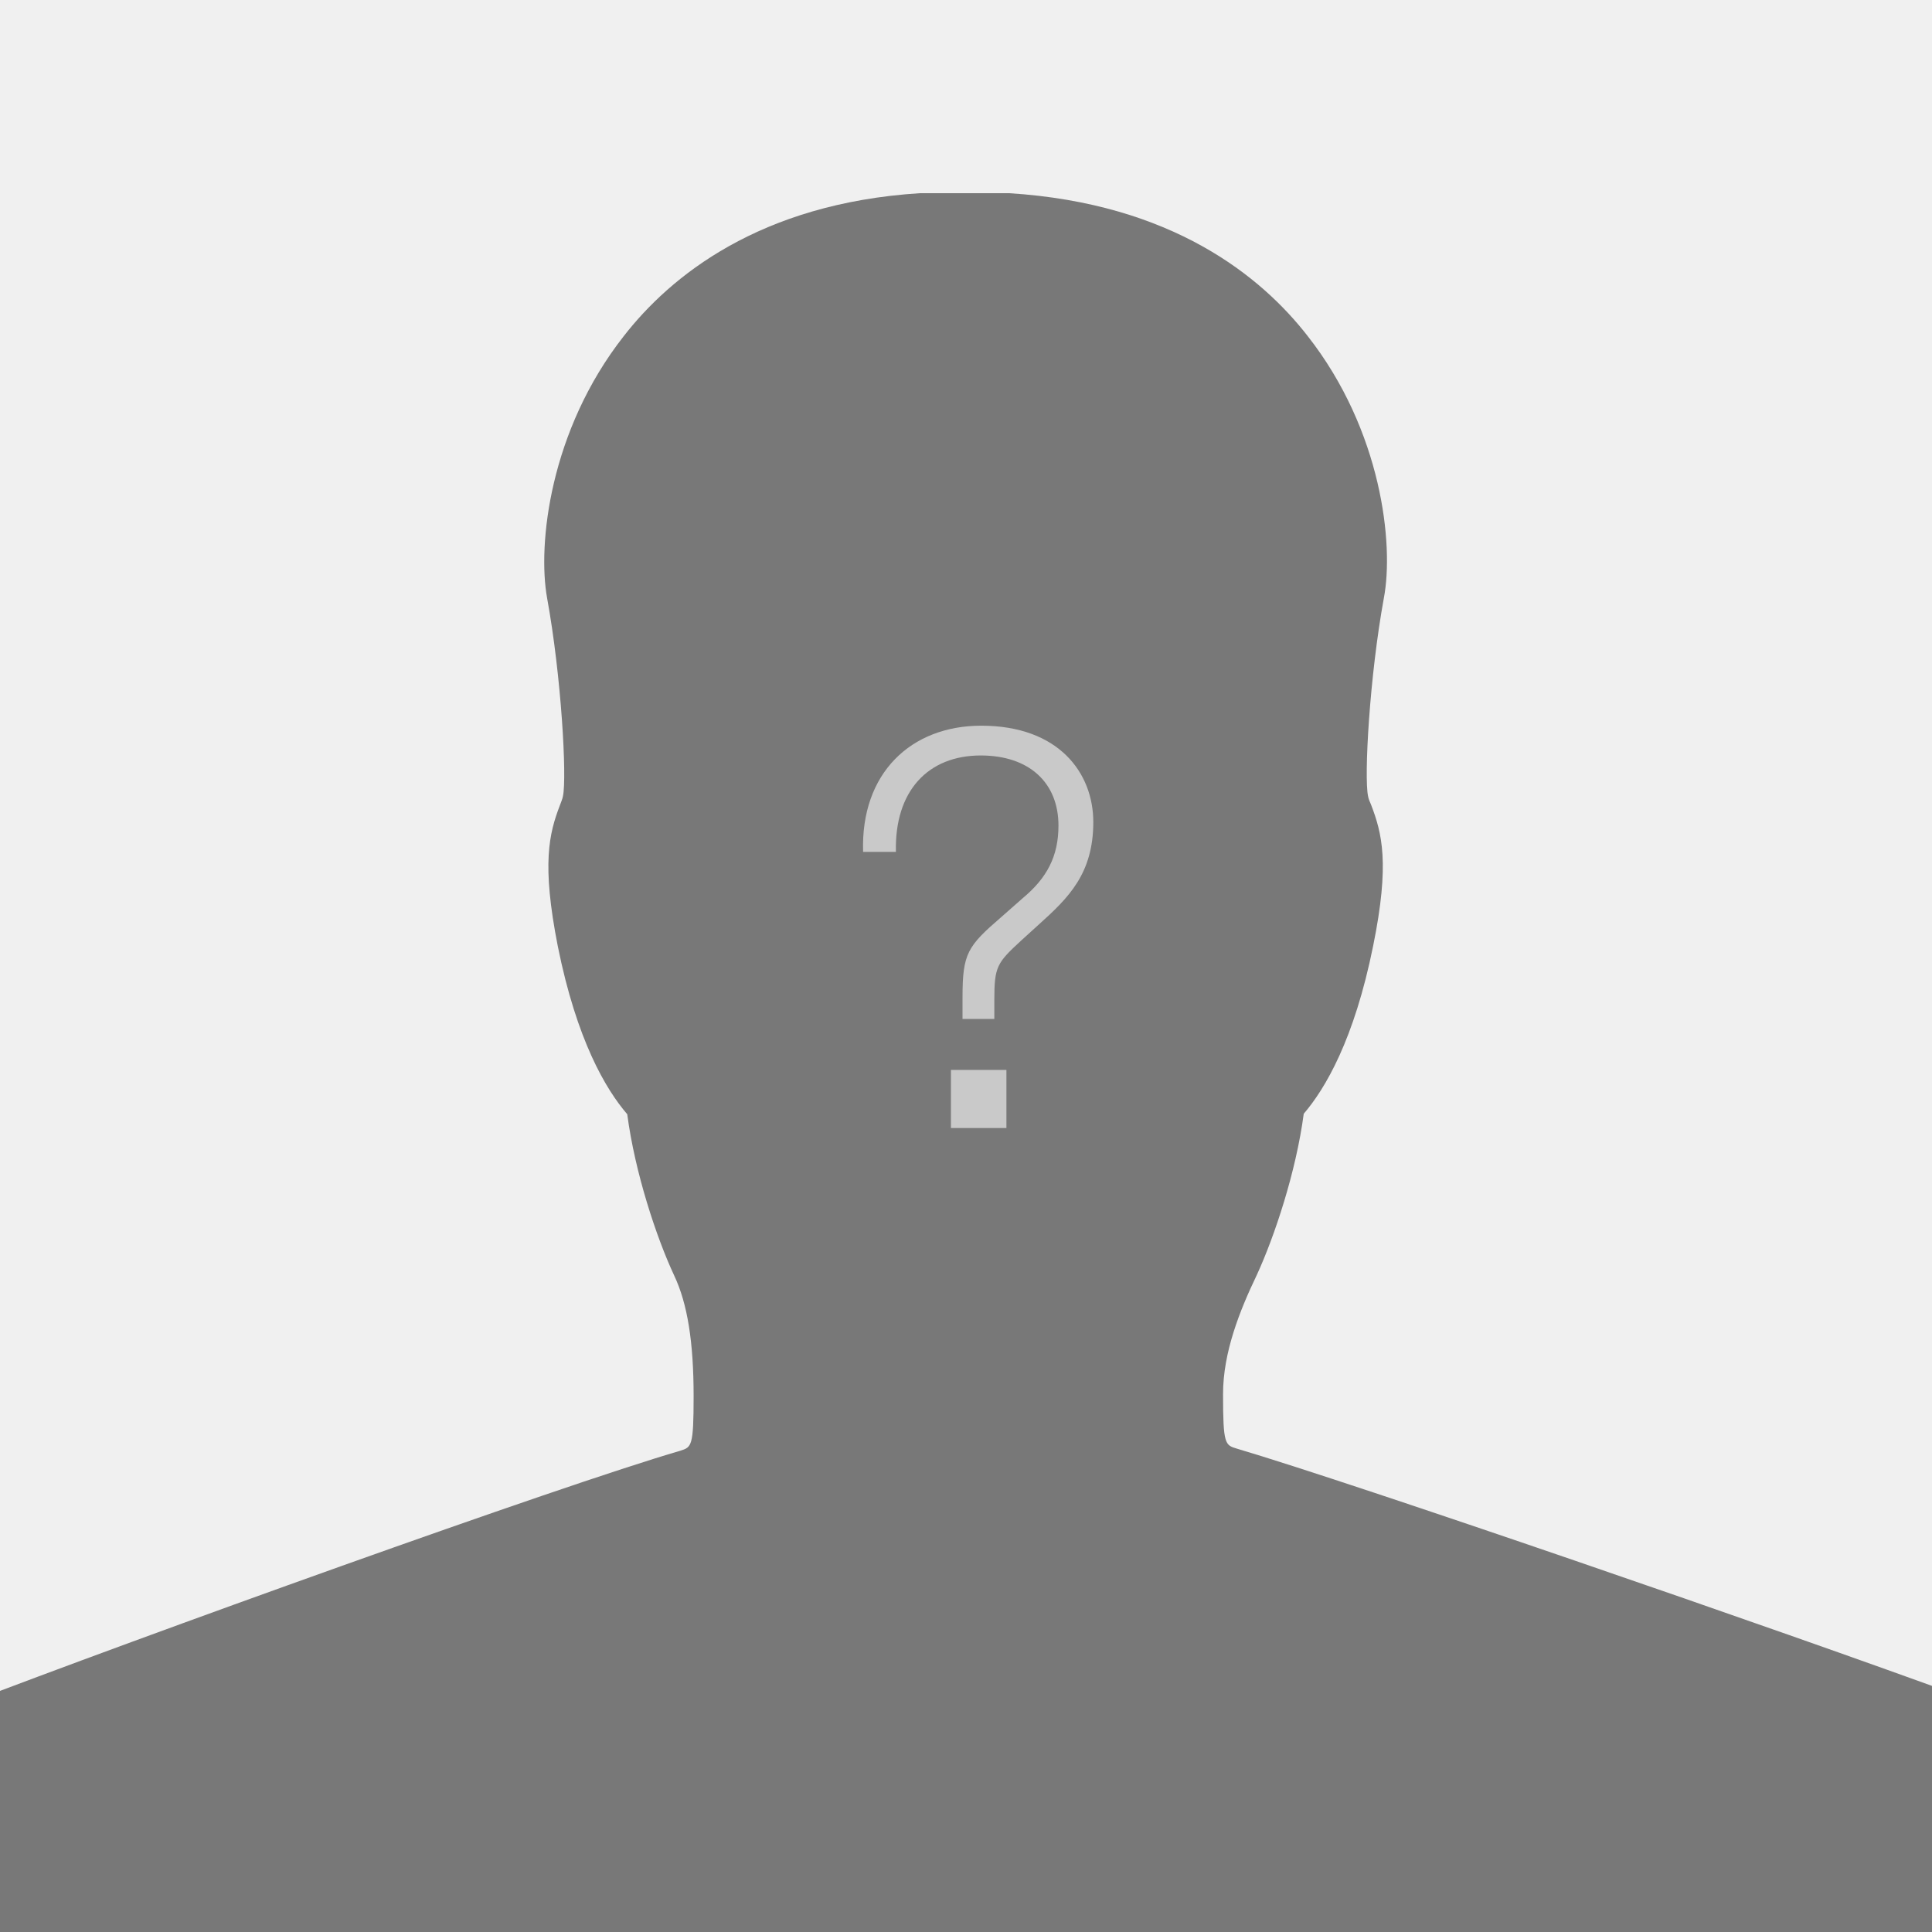
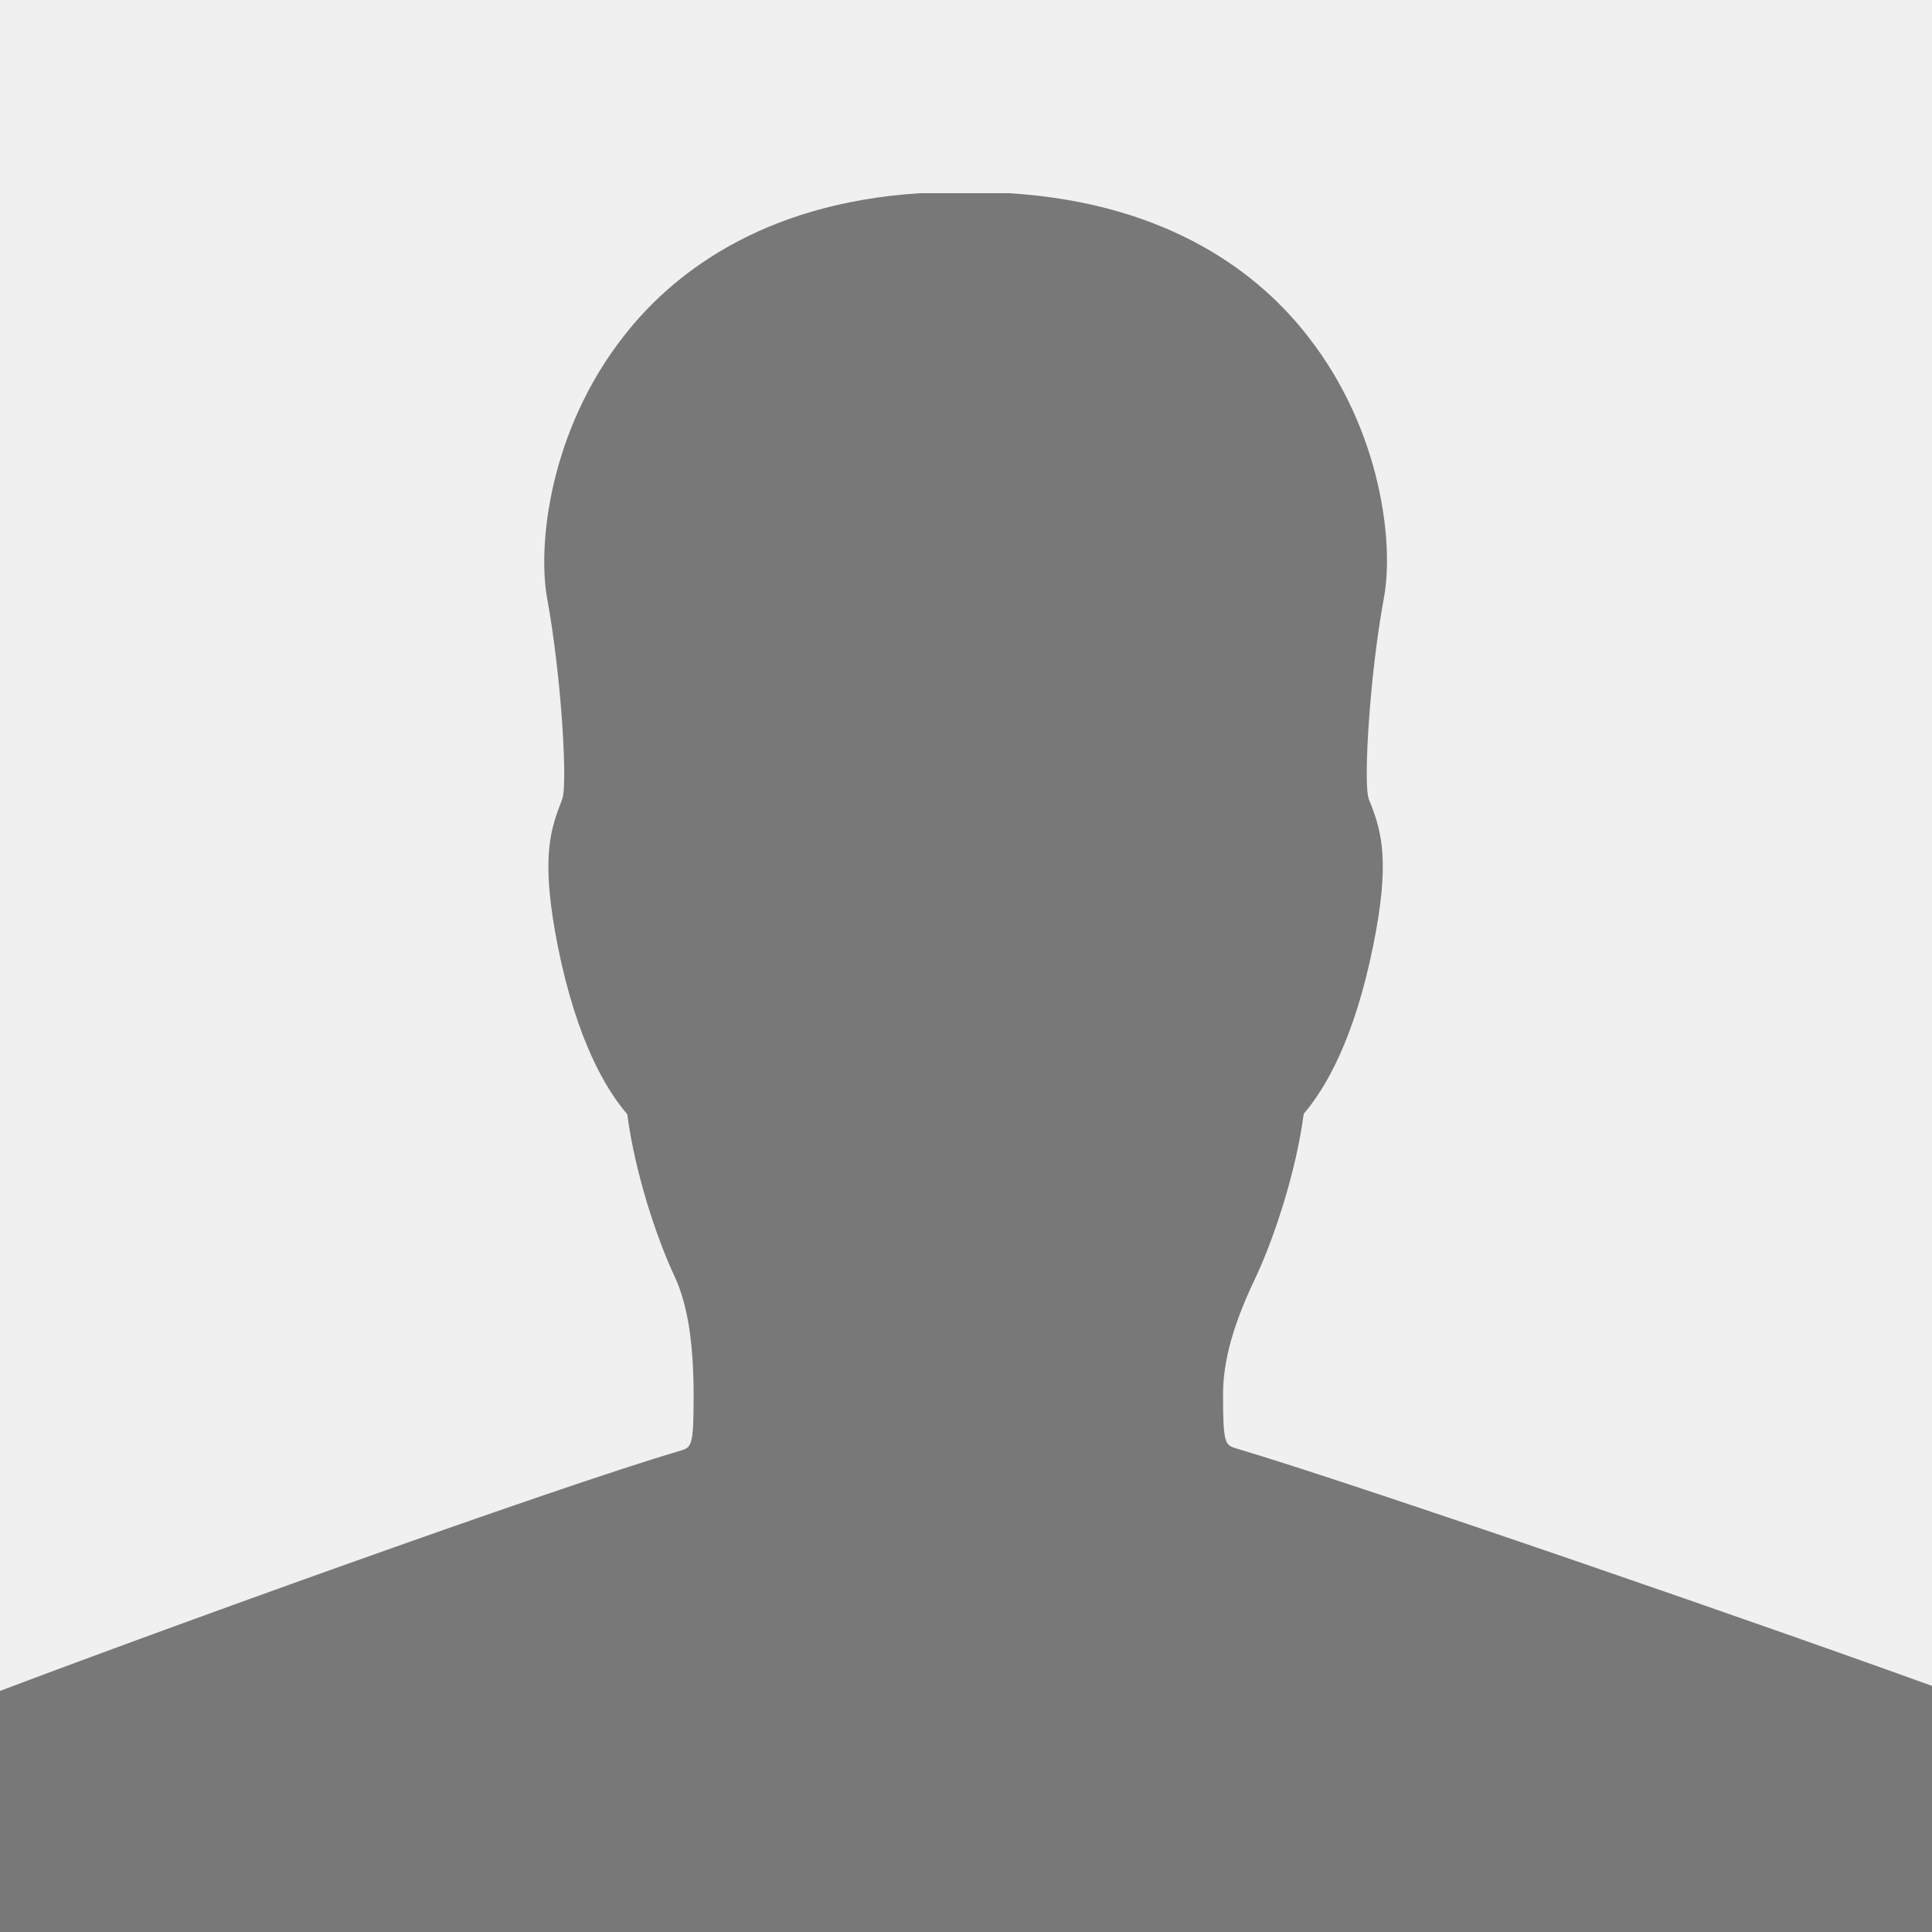
<svg xmlns="http://www.w3.org/2000/svg" version="1.1" id="Layer_1" x="0px" y="0px" width="65px" height="65px" viewBox="0 0 65 65" enable-background="new 0 0 65 65" xml:space="preserve">
  <rect x="-1570.772" y="-694.947" display="none" width="2399.52" height="2105.578" />
  <g>
-     <path opacity="0.3" fill="none" enable-background="new    " d="M23.336,46.967c0-1.82-0.207-3.107-0.653-4.054   c-0.602-1.288-1.323-3.47-1.58-5.427c-0.722-0.842-1.7-2.491-2.336-5.651c-0.549-2.783-0.292-3.796,0.069-4.741   c0.035-0.103,0.086-0.205,0.104-0.309c0.137-0.637-0.052-4.037-0.533-6.664c-0.327-1.805,0.085-5.635,2.577-8.812   c1.562-2.01,4.568-4.466,9.962-4.81h3.006c5.479,0.343,8.485,2.8,10.048,4.81c2.491,3.178,2.903,7.008,2.559,8.812   c-0.48,2.627-0.67,6.011-0.531,6.664c0.017,0.104,0.067,0.206,0.103,0.292c0.361,0.944,0.636,1.958,0.069,4.741   c-0.637,3.16-1.615,4.81-2.336,5.65c-0.258,1.958-0.979,4.123-1.581,5.428c-0.567,1.186-1.134,2.594-1.134,4.002   c0,1.701,0.068,1.718,0.464,1.838c3.903,1.154,18.227,6.086,24.555,8.406V0.667h-67.5v56.728   c6.009-2.307,20.118-7.391,24.223-8.588C23.268,48.686,23.336,48.668,23.336,46.967z" />
-     <path opacity="0.5" enable-background="new    " d="M-38.833-19.499V81.168H97.834V-19.499H-38.833z M66.167,57.145   c-6.328-2.321-20.649-7.252-24.556-8.408c-0.395-0.119-0.463-0.137-0.463-1.836c0-1.409,0.566-2.817,1.134-4.002   c0.601-1.307,1.321-3.471,1.581-5.428c0.721-0.842,1.699-2.49,2.336-5.652c0.566-2.782,0.292-3.795-0.069-4.74   c-0.035-0.085-0.086-0.188-0.103-0.292c-0.139-0.653,0.051-4.037,0.531-6.664c0.344-1.804-0.067-5.634-2.559-8.812   C42.438,9.3,39.432,6.844,33.952,6.5h-3.006c-5.394,0.343-8.399,2.8-9.962,4.811c-2.491,3.176-2.903,7.008-2.577,8.812   c0.48,2.627,0.669,6.028,0.533,6.664c-0.018,0.103-0.069,0.206-0.104,0.31c-0.361,0.944-0.618,1.957-0.069,4.74   c0.636,3.161,1.614,4.811,2.336,5.65c0.257,1.959,0.979,4.141,1.58,5.428c0.446,0.945,0.653,2.232,0.653,4.054   c0,1.701-0.069,1.718-0.447,1.839c-4.105,1.197-18.214,6.281-24.223,8.588V-1.333h67.5L66.167,57.145L66.167,57.145z" />
+     <path fill="none" d="M23.336,46.967c0-1.82-0.207-3.107-0.653-4.054c-0.602-1.288-1.323-3.47-1.58-5.427   c-0.722-0.842-1.7-2.491-2.336-5.651c-0.549-2.783-0.292-3.796,0.069-4.741c0.035-0.103,0.086-0.205,0.104-0.309   c0.137-0.637-0.052-4.037-0.533-6.664c-0.327-1.805,0.085-5.635,2.577-8.812c1.562-2.01,4.568-4.466,9.962-4.81h3.006   c5.479,0.343,8.485,2.8,10.048,4.81c2.491,3.178,2.902,7.008,2.559,8.812c-0.479,2.627-0.67,6.011-0.531,6.664   c0.018,0.104,0.068,0.206,0.104,0.292c0.361,0.944,0.637,1.958,0.069,4.741c-0.638,3.161-1.615,4.81-2.337,5.65   c-0.258,1.958-0.979,4.123-1.58,5.429c-0.567,1.186-1.135,2.594-1.135,4.002c0,1.701,0.068,1.718,0.465,1.838   c3.902,1.154,18.227,6.086,24.555,8.406V0.667h-67.5v56.728c6.009-2.307,20.118-7.391,24.223-8.588   C23.268,48.686,23.336,48.668,23.336,46.967z" />
+     <path opacity="0.5" enable-background="new    " d="M-38.833-19.499V81.168H97.834V-19.499H-38.833z M66.167,57.145   c-6.328-2.32-20.649-7.252-24.556-8.408c-0.396-0.118-0.463-0.137-0.463-1.836c0-1.408,0.565-2.816,1.134-4.002   c0.601-1.307,1.321-3.471,1.581-5.428c0.721-0.842,1.699-2.49,2.336-5.652c0.566-2.782,0.292-3.795-0.069-4.74   c-0.034-0.085-0.086-0.188-0.103-0.292c-0.139-0.653,0.051-4.037,0.531-6.664c0.344-1.804-0.067-5.634-2.56-8.812   C42.438,9.3,39.432,6.844,33.952,6.5h-3.006c-5.394,0.343-8.399,2.8-9.962,4.811c-2.491,3.176-2.903,7.008-2.577,8.812   c0.48,2.627,0.669,6.028,0.533,6.664c-0.018,0.103-0.069,0.206-0.104,0.31c-0.361,0.944-0.618,1.957-0.069,4.74   c0.636,3.161,1.614,4.812,2.336,5.649c0.257,1.959,0.979,4.142,1.58,5.429c0.446,0.944,0.653,2.231,0.653,4.054   c0,1.701-0.069,1.719-0.447,1.84c-4.105,1.196-18.214,6.28-24.223,8.588V-1.333h67.5L66.167,57.145L66.167,57.145z" />
  </g>
-   <rect x="31.993" y="35.997" opacity="0.6" fill="#FFFFFF" enable-background="new    " width="1.867" height="1.954" />
-   <path opacity="0.6" fill="#FFFFFF" enable-background="new    " d="M34.948,31.106l-0.578,0.525  c-0.832,0.766-0.917,0.883-0.917,2.021v0.629h-1.07v-0.73c0-1.479,0.169-1.717,1.308-2.701l0.714-0.629  c0.815-0.678,1.206-1.408,1.206-2.445c0-1.443-0.985-2.359-2.615-2.359c-1.767,0-2.904,1.188-2.854,3.244h-1.104  c-0.085-2.65,1.613-4.246,3.974-4.246c2.615,0,3.771,1.596,3.771,3.244C36.782,29.392,35.95,30.206,34.948,31.106z" />
</svg>
